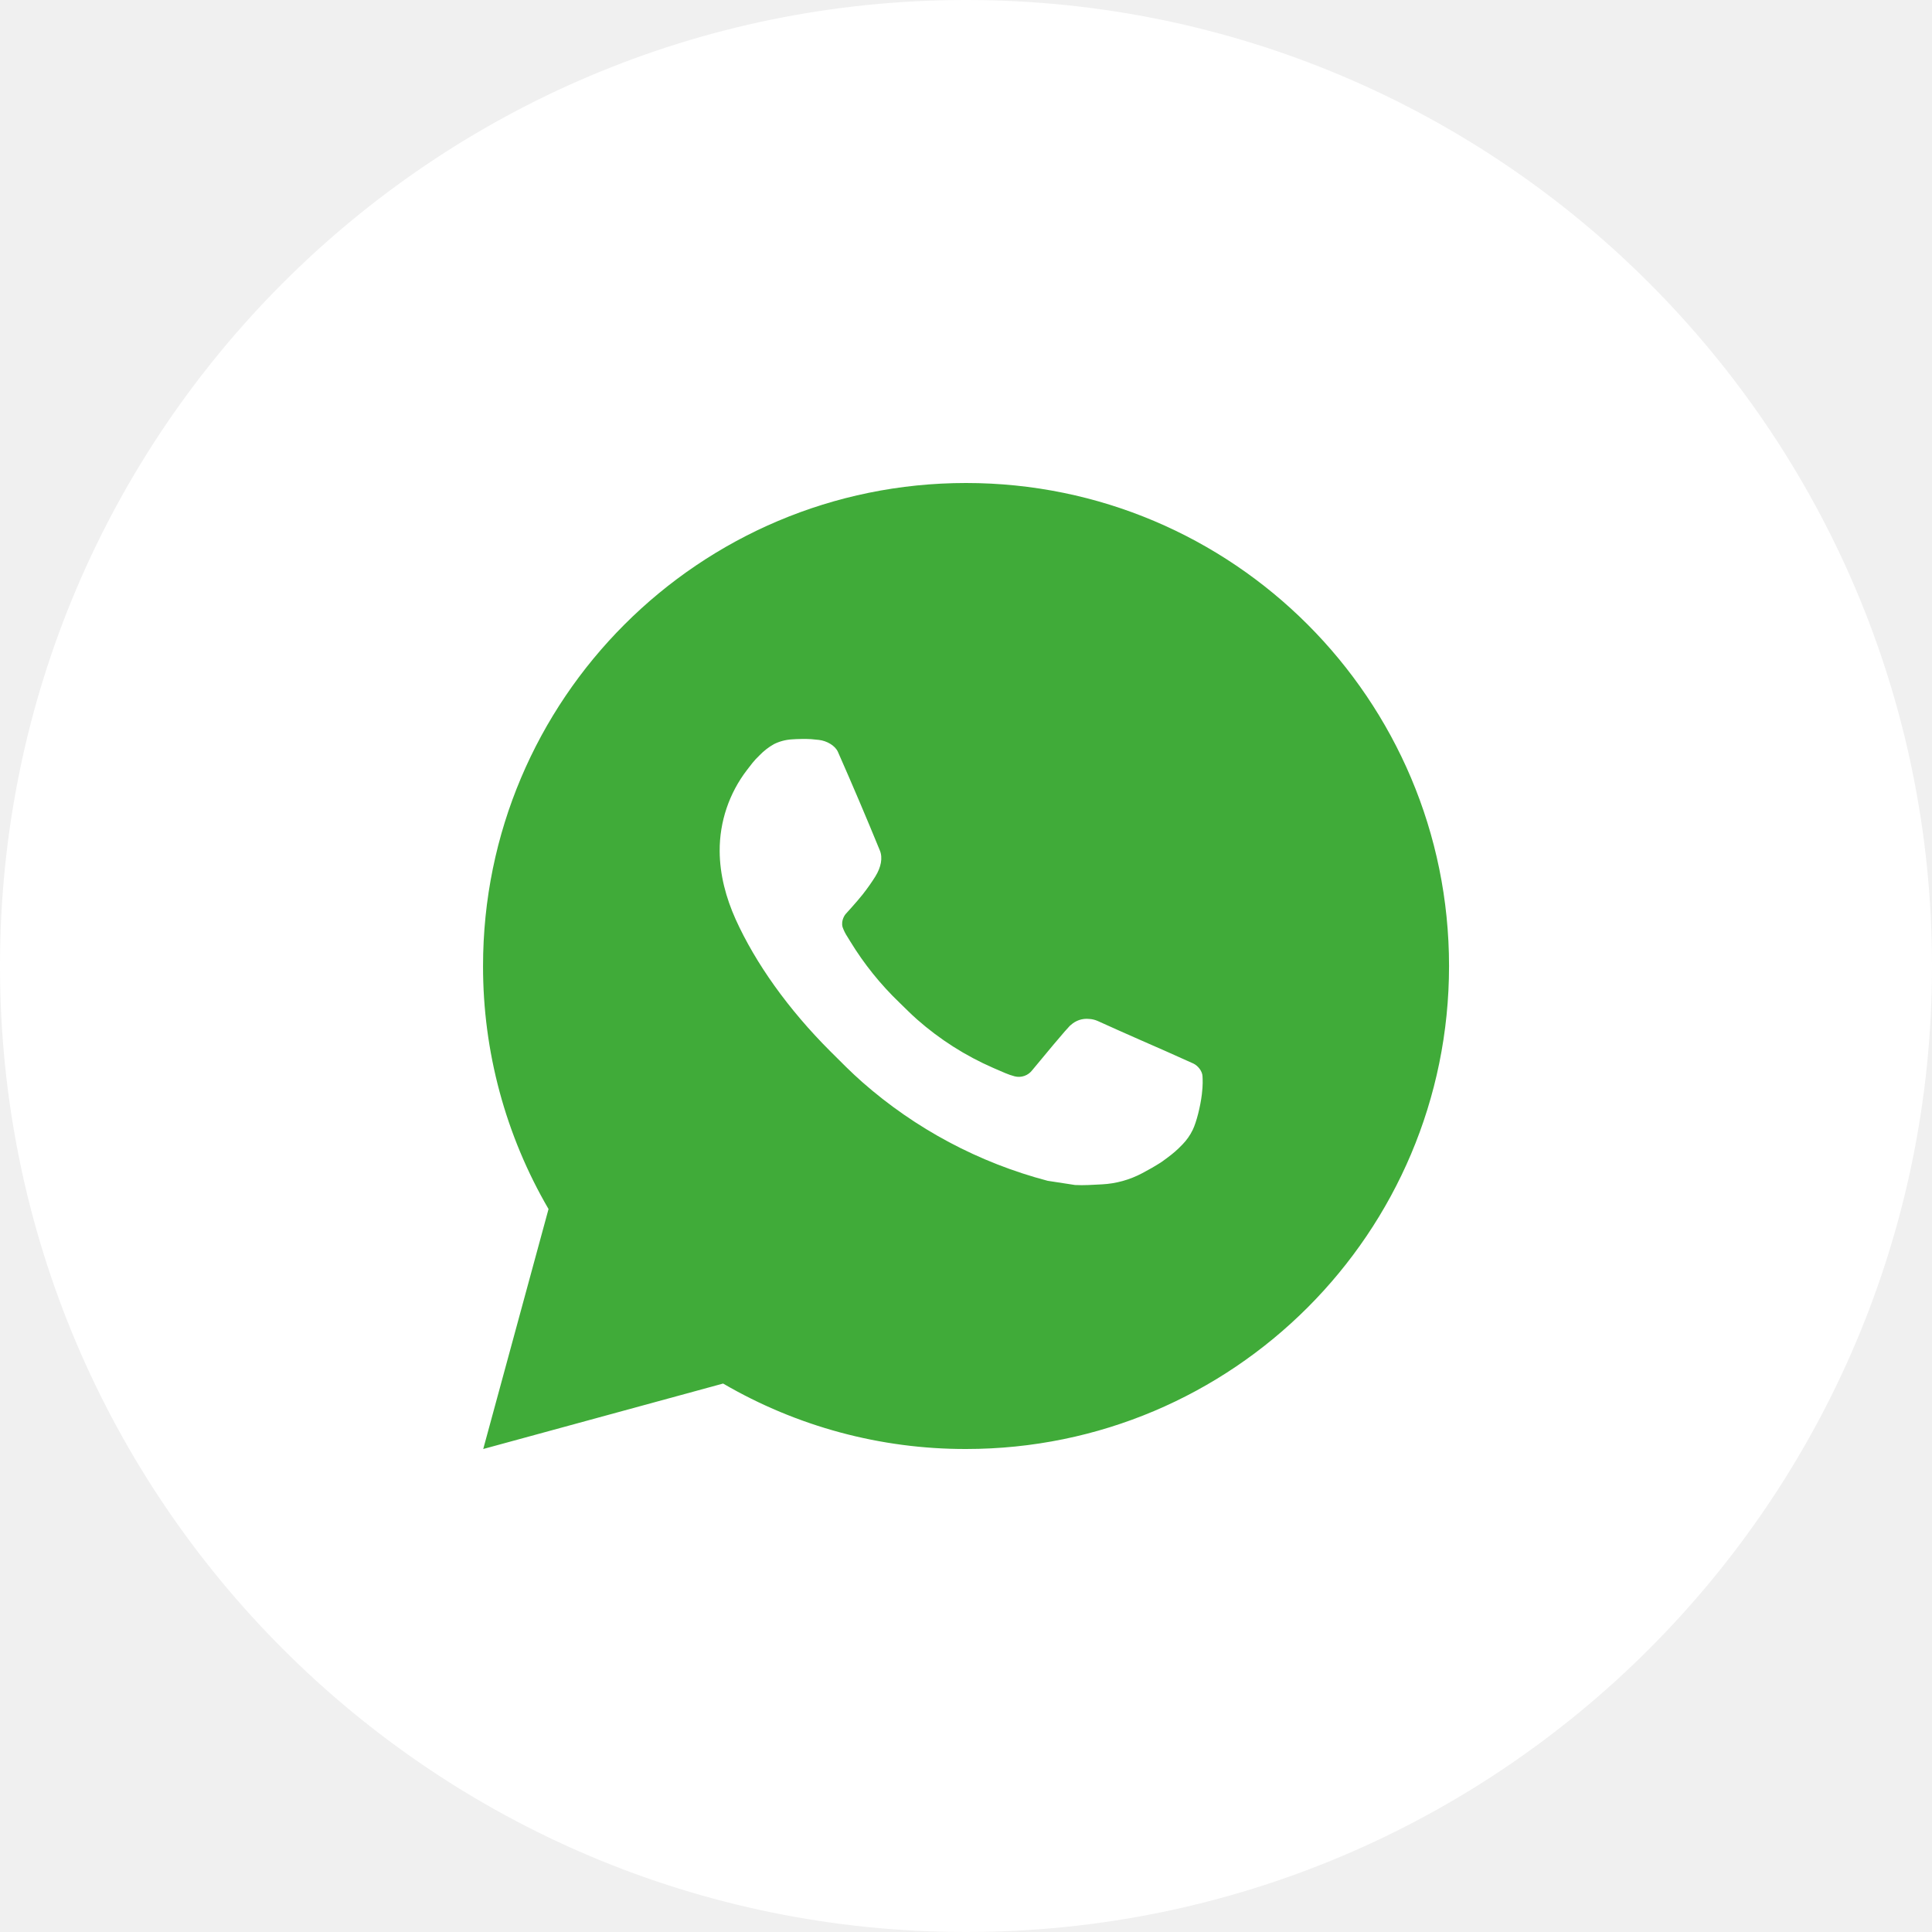
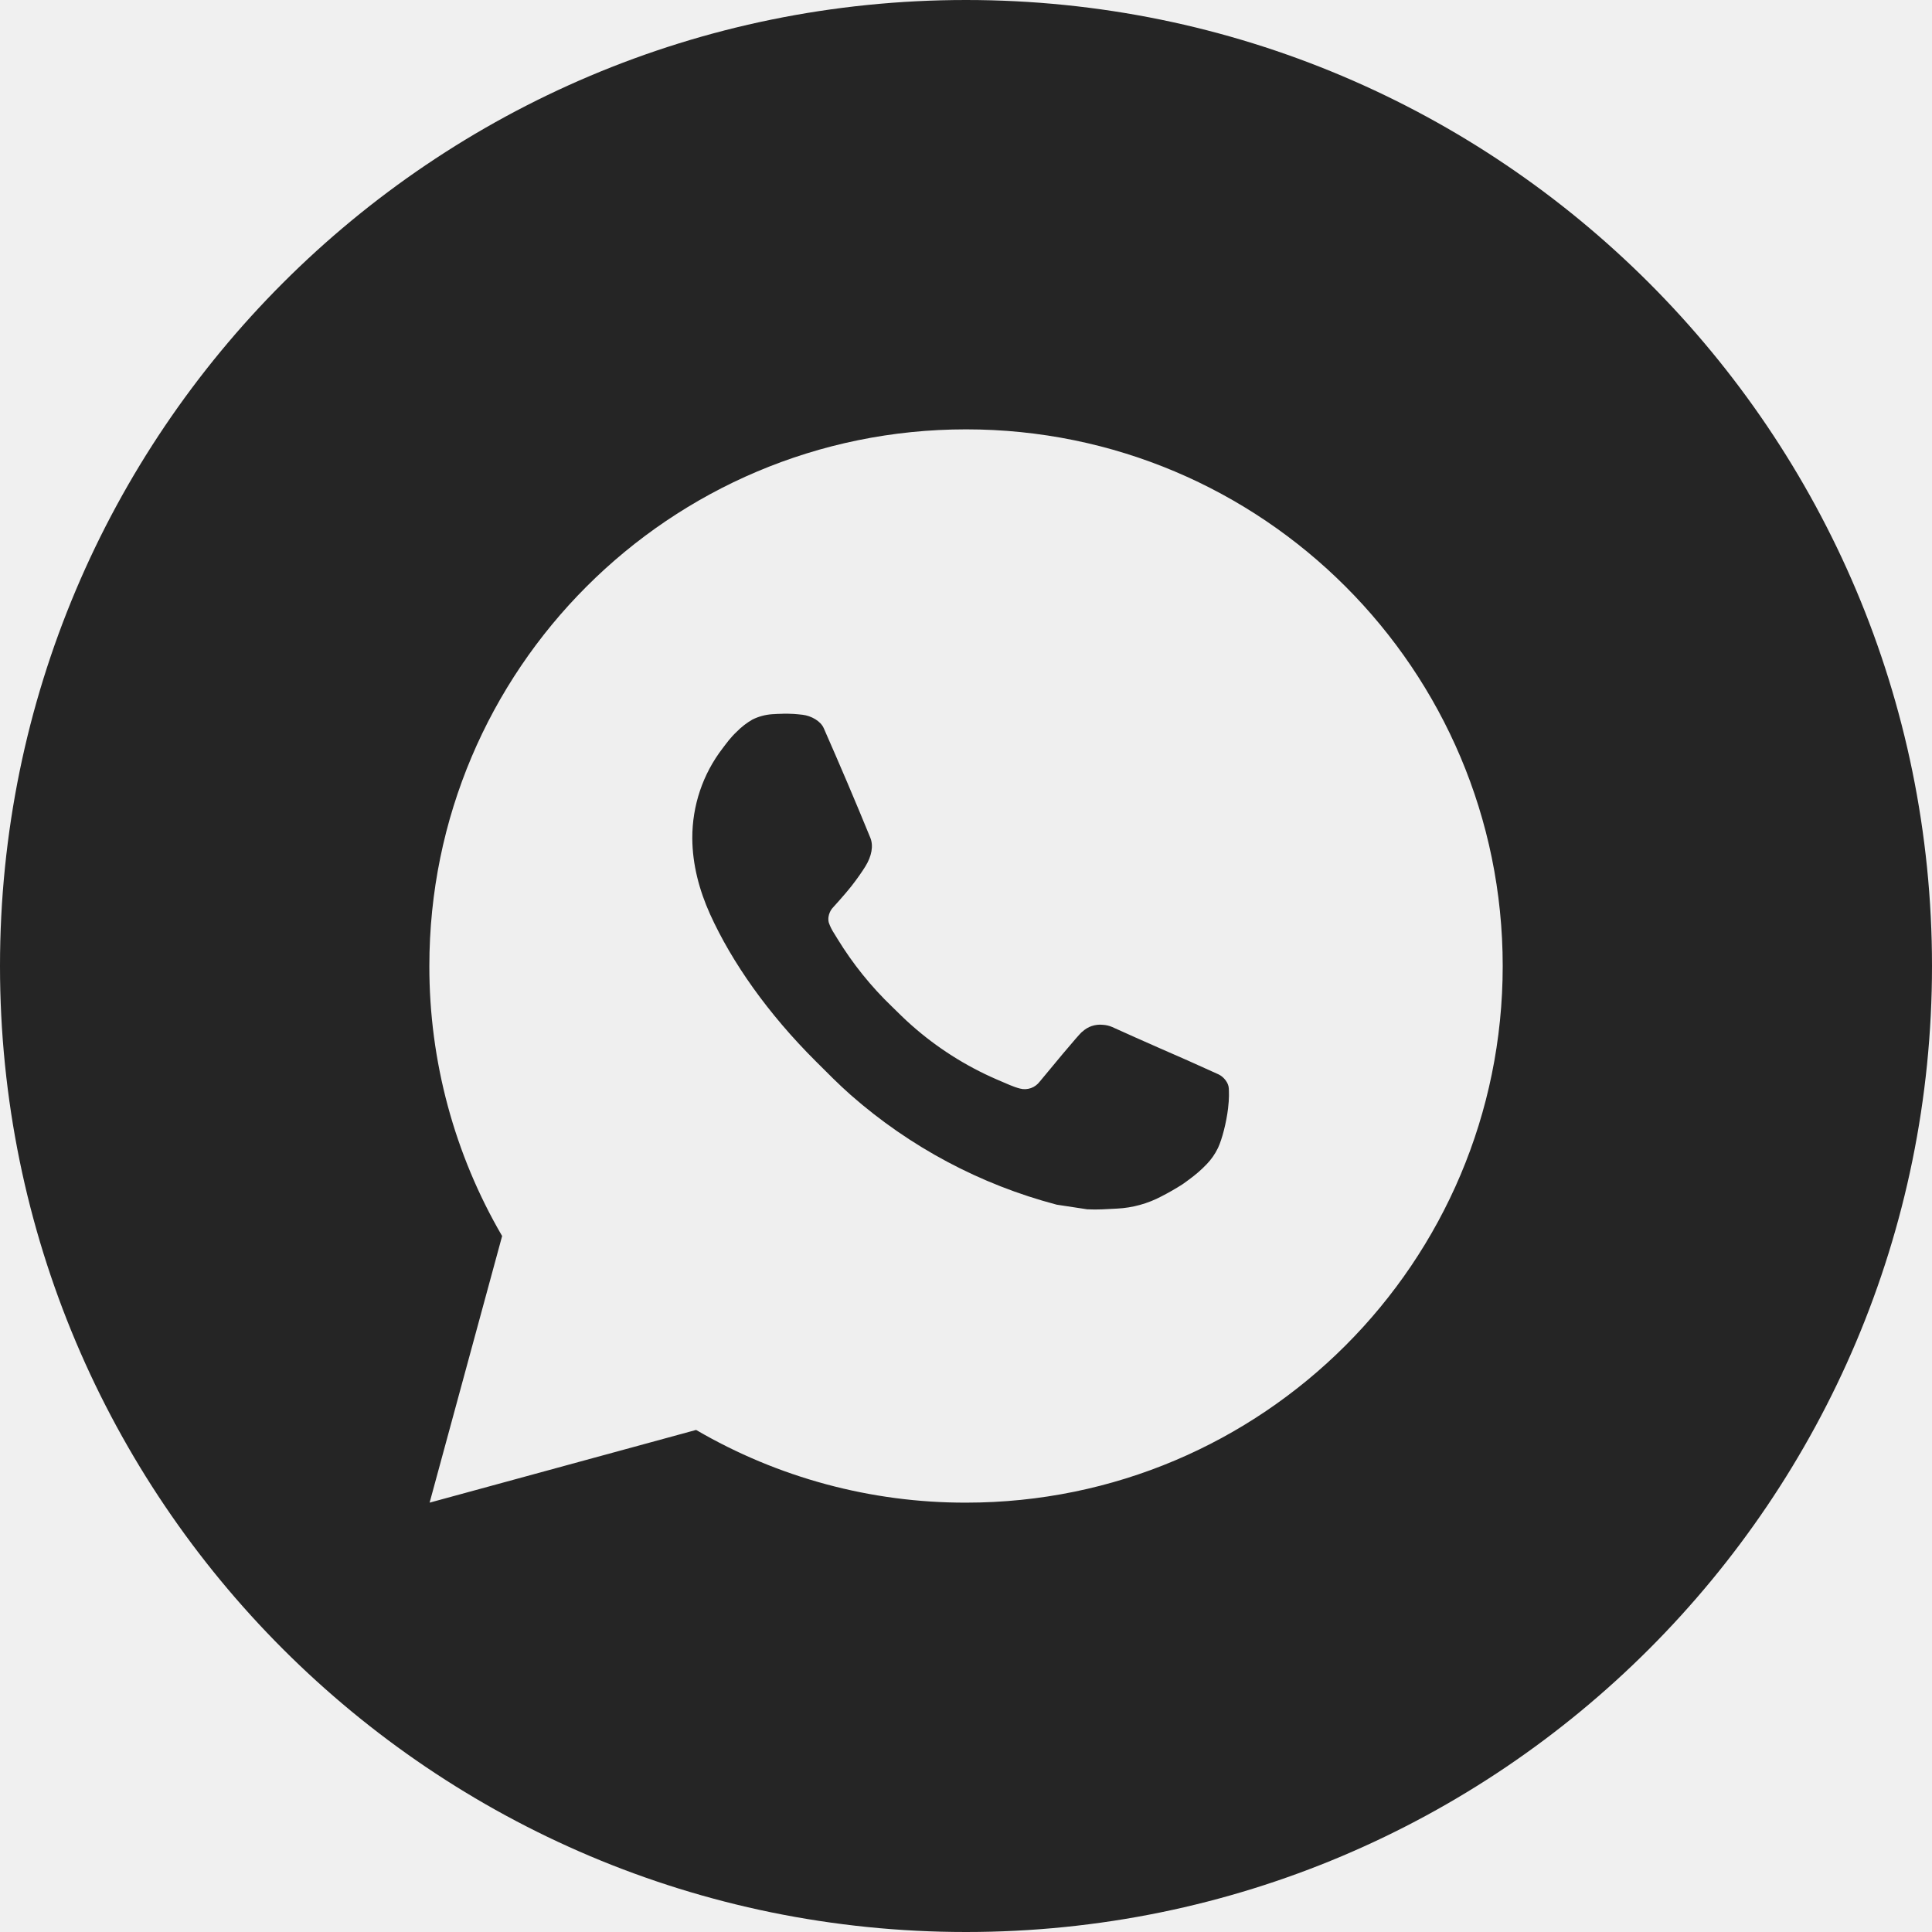
- <svg xmlns="http://www.w3.org/2000/svg" width="50" height="50" viewBox="0 0 50 50" fill="none">
-   <circle cx="25" cy="25" r="25" fill="white" />
-   <path d="M25.001 12.5C31.905 12.5 37.501 18.096 37.501 25C37.501 31.904 31.905 37.5 25.001 37.5C22.792 37.504 20.622 36.919 18.714 35.806L12.506 37.5L14.196 31.29C13.083 29.381 12.498 27.21 12.501 25C12.501 18.096 18.098 12.5 25.001 12.5ZM20.741 19.125L20.491 19.135C20.329 19.145 20.171 19.187 20.026 19.26C19.891 19.337 19.767 19.433 19.659 19.545C19.509 19.686 19.424 19.809 19.332 19.927C18.87 20.529 18.621 21.267 18.625 22.025C18.628 22.637 18.788 23.234 19.038 23.791C19.549 24.919 20.39 26.113 21.5 27.219C21.767 27.485 22.03 27.753 22.312 28.001C23.692 29.216 25.335 30.091 27.113 30.559L27.823 30.668C28.054 30.68 28.285 30.663 28.517 30.651C28.881 30.633 29.237 30.534 29.559 30.363C29.722 30.278 29.882 30.186 30.038 30.087C30.038 30.087 30.091 30.052 30.194 29.975C30.363 29.85 30.466 29.761 30.606 29.615C30.71 29.508 30.8 29.381 30.869 29.238C30.966 29.034 31.064 28.645 31.104 28.321C31.134 28.074 31.125 27.939 31.121 27.855C31.116 27.721 31.005 27.582 30.884 27.524L30.156 27.198C30.156 27.198 29.069 26.724 28.404 26.421C28.334 26.391 28.26 26.373 28.184 26.37C28.098 26.361 28.012 26.371 27.93 26.398C27.849 26.426 27.774 26.47 27.711 26.529C27.705 26.526 27.621 26.598 26.718 27.692C26.666 27.762 26.594 27.815 26.512 27.844C26.43 27.873 26.342 27.877 26.258 27.855C26.176 27.833 26.096 27.806 26.019 27.773C25.864 27.707 25.81 27.683 25.704 27.637C24.986 27.324 24.322 26.901 23.735 26.384C23.578 26.246 23.431 26.096 23.281 25.951C22.79 25.48 22.361 24.948 22.006 24.366L21.933 24.247C21.88 24.168 21.837 24.082 21.805 23.991C21.758 23.808 21.881 23.66 21.881 23.66C21.881 23.66 22.185 23.328 22.326 23.148C22.464 22.973 22.58 22.802 22.655 22.681C22.802 22.444 22.849 22.2 22.771 22.011C22.421 21.156 22.059 20.305 21.686 19.46C21.613 19.293 21.394 19.172 21.195 19.149C21.128 19.141 21.06 19.134 20.992 19.129C20.825 19.12 20.656 19.122 20.489 19.134L20.74 19.124L20.741 19.125Z" fill="#40AB39" />
+ <svg xmlns="http://www.w3.org/2000/svg" width="30" height="30" viewBox="0 0 30 30" fill="none">
+   <circle cx="15" cy="15" r="15" fill="#252525" />
+   <path d="M15.001 6.667C19.603 6.667 23.334 10.398 23.334 15C23.334 19.602 19.603 23.333 15.001 23.333C13.528 23.336 12.081 22.946 10.809 22.204L6.671 23.333L7.797 19.193C7.055 17.921 6.665 16.473 6.667 15C6.667 10.398 10.398 6.667 15.001 6.667ZM12.161 11.083L11.994 11.09C11.886 11.097 11.781 11.125 11.684 11.173C11.594 11.225 11.511 11.289 11.439 11.363C11.339 11.457 11.283 11.539 11.222 11.618C10.913 12.019 10.748 12.511 10.75 13.017C10.752 13.425 10.858 13.822 11.025 14.194C11.366 14.946 11.927 15.742 12.667 16.479C12.845 16.657 13.02 16.835 13.208 17.001C14.128 17.81 15.223 18.394 16.408 18.706L16.882 18.778C17.036 18.787 17.19 18.775 17.345 18.767C17.588 18.755 17.825 18.689 18.039 18.575C18.148 18.519 18.255 18.458 18.358 18.392C18.358 18.392 18.394 18.368 18.462 18.317C18.575 18.233 18.644 18.174 18.738 18.077C18.807 18.005 18.867 17.921 18.913 17.825C18.977 17.689 19.043 17.43 19.069 17.214C19.089 17.049 19.083 16.959 19.081 16.903C19.078 16.814 19.003 16.722 18.922 16.683L18.438 16.465C18.438 16.465 17.712 16.149 17.269 15.947C17.223 15.927 17.173 15.916 17.122 15.913C17.066 15.907 17.008 15.914 16.953 15.932C16.899 15.95 16.849 15.98 16.808 16.019C16.803 16.017 16.747 16.065 16.145 16.795C16.11 16.841 16.063 16.877 16.008 16.896C15.954 16.915 15.894 16.918 15.838 16.903C15.784 16.889 15.731 16.87 15.679 16.848C15.576 16.805 15.54 16.788 15.469 16.758C14.991 16.55 14.548 16.268 14.157 15.922C14.052 15.831 13.954 15.731 13.854 15.634C13.526 15.32 13.241 14.965 13.004 14.578L12.955 14.498C12.92 14.445 12.891 14.388 12.87 14.328C12.838 14.205 12.921 14.107 12.921 14.107C12.921 14.107 13.123 13.885 13.217 13.765C13.309 13.648 13.387 13.535 13.437 13.454C13.535 13.296 13.566 13.133 13.514 13.008C13.281 12.438 13.039 11.87 12.791 11.307C12.742 11.195 12.596 11.115 12.463 11.099C12.418 11.094 12.373 11.089 12.328 11.086C12.216 11.08 12.104 11.081 11.992 11.089L12.16 11.082L12.161 11.083Z" fill="#EFEFEF" />
</svg>
